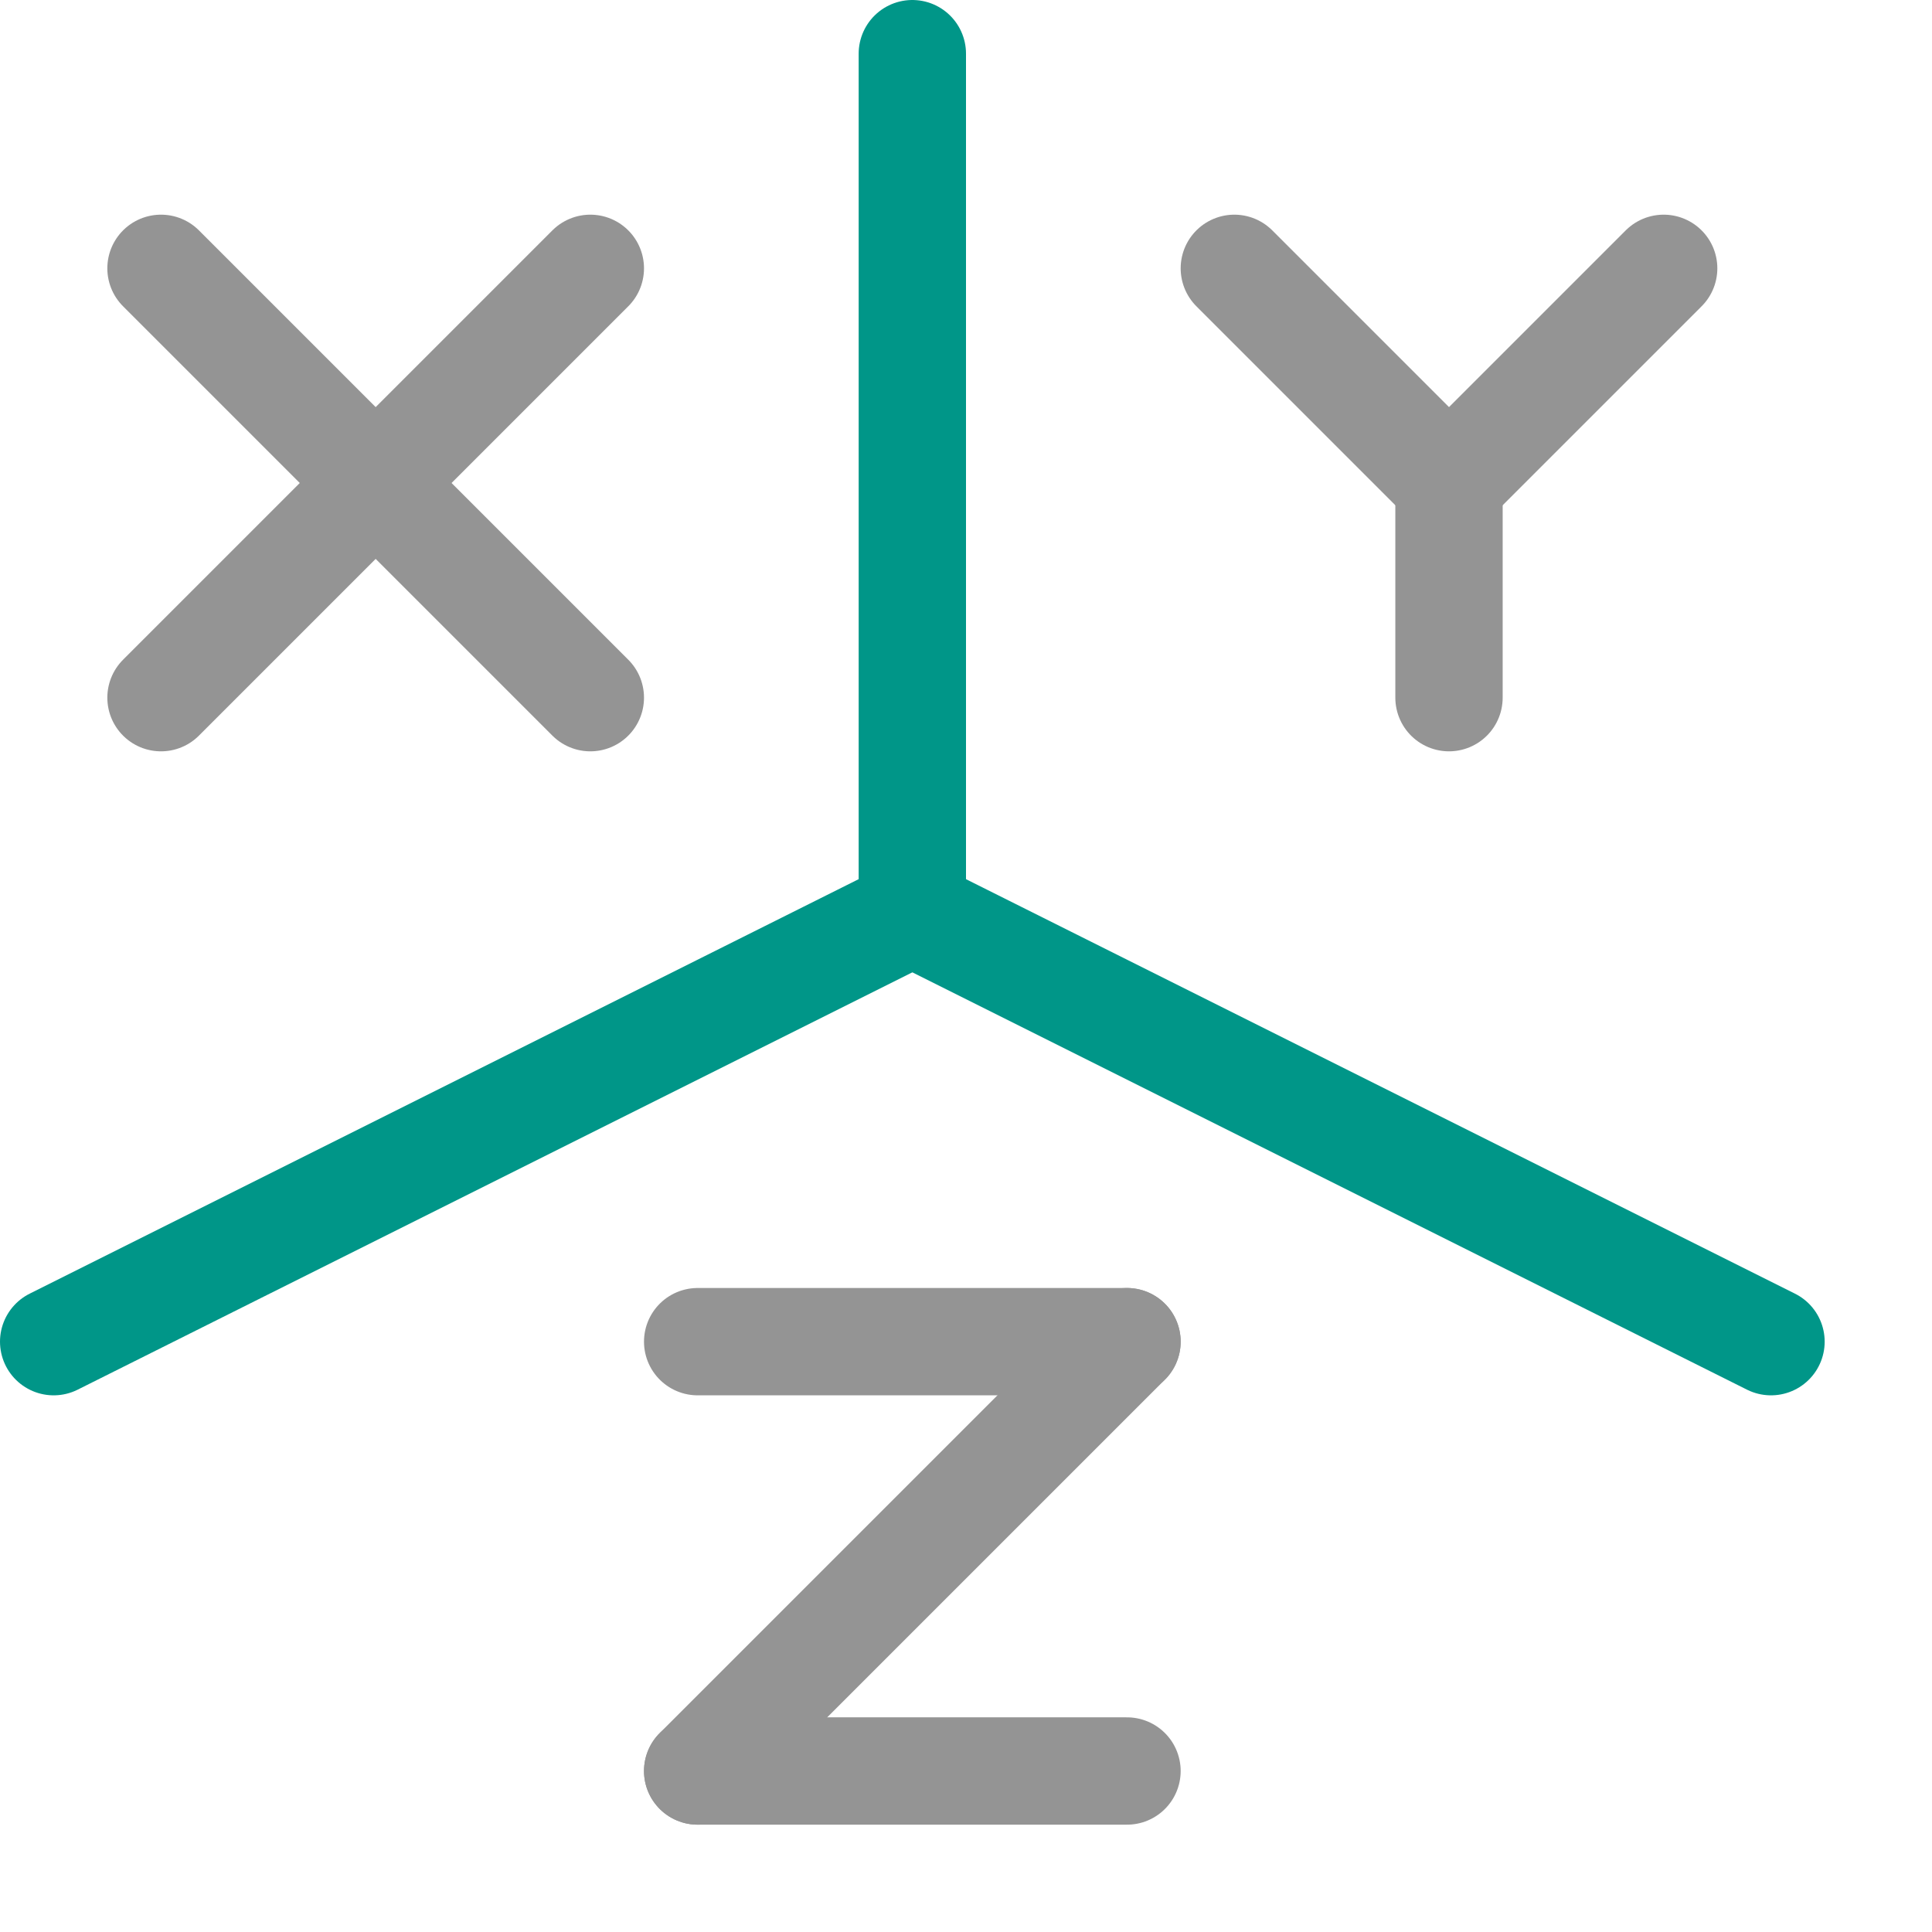
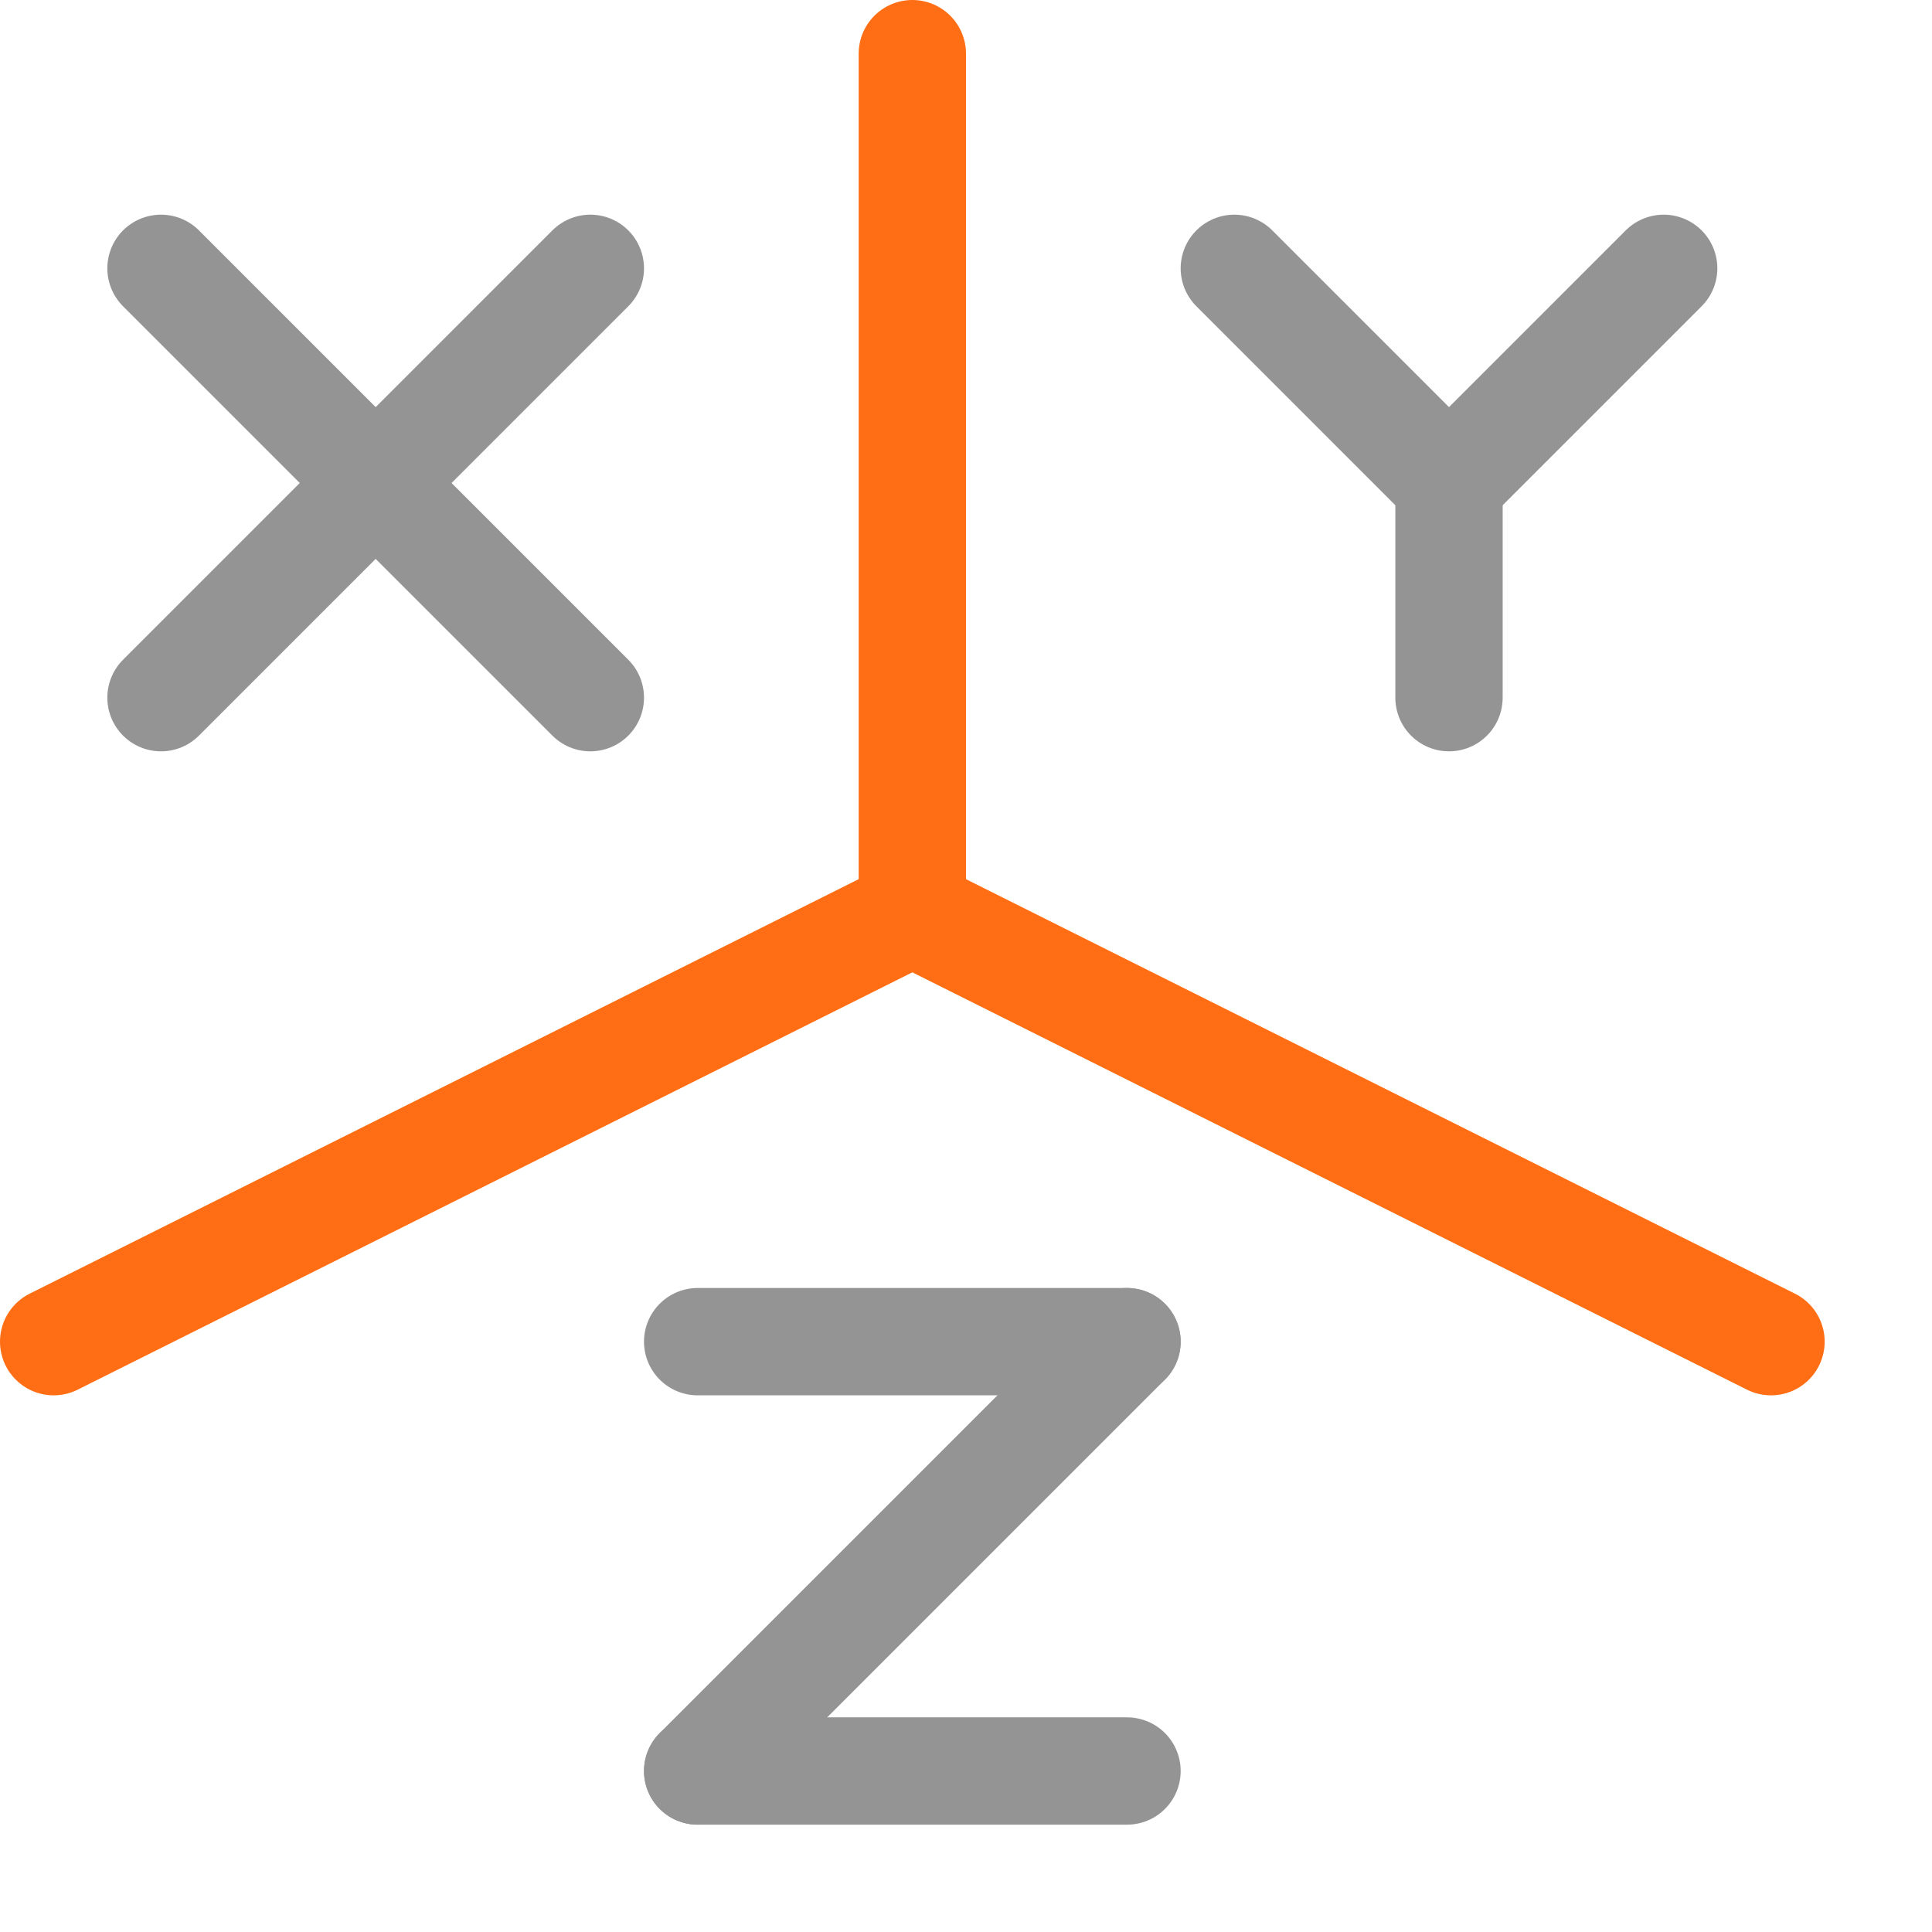
<svg xmlns="http://www.w3.org/2000/svg" width="18" height="18" viewBox="0 0 18 18">
  <line x1="1.5" y1="2.5" x2="5.5" y2="6.5" style="fill:none;stroke:#949494;stroke-linecap:round;stroke-linejoin:round" />
  <line x1="5.5" y1="2.5" x2="1.5" y2="6.5" style="fill:none;stroke:#949494;stroke-linecap:round;stroke-linejoin:round" />
  <line x1="11.5" y1="2.5" x2="13.5" y2="4.5" style="fill:none;stroke:#949494;stroke-linecap:round;stroke-linejoin:round" />
  <line x1="15.5" y1="2.5" x2="13.5" y2="4.5" style="fill:none;stroke:#949494;stroke-linecap:round;stroke-linejoin:round" />
  <line x1="13.5" y1="4.5" x2="13.5" y2="6.5" style="fill:none;stroke:#949494;stroke-linecap:round;stroke-linejoin:round" />
  <line x1="6.5" y1="12.5" x2="10.5" y2="12.5" style="fill:none;stroke:#949494;stroke-linecap:round;stroke-linejoin:round" />
  <line x1="6.5" y1="16.5" x2="10.5" y2="12.5" style="fill:none;stroke:#949494;stroke-linecap:round;stroke-linejoin:round" />
  <line x1="10.5" y1="16.5" x2="6.5" y2="16.5" style="fill:none;stroke:#949494;stroke-linecap:round;stroke-linejoin:round" />
-   <line x1="8.5" y1="0.5" x2="8.5" y2="8.5" style="fill:none;stroke:#009688;stroke-linecap:round;stroke-linejoin:round" />
-   <line x1="0.5" y1="12.5" x2="8.5" y2="8.5" style="fill:none;stroke:#009688;stroke-linecap:round;stroke-linejoin:round" />
-   <line x1="16.5" y1="12.5" x2="8.5" y2="8.5" style="fill:none;stroke:#009688;stroke-linecap:round;stroke-linejoin:round" />
+   <line x1="8.5" y1="0.5" x2="8.5" y2="8.5" style="fill:none;stroke:#FF6E14;stroke-linecap:round;stroke-linejoin:round" />
+   <line x1="0.5" y1="12.5" x2="8.5" y2="8.5" style="fill:none;stroke:#FF6E14;stroke-linecap:round;stroke-linejoin:round" />
+   <line x1="16.5" y1="12.5" x2="8.5" y2="8.5" style="fill:none;stroke:#FF6E14;stroke-linecap:round;stroke-linejoin:round" />
</svg>
